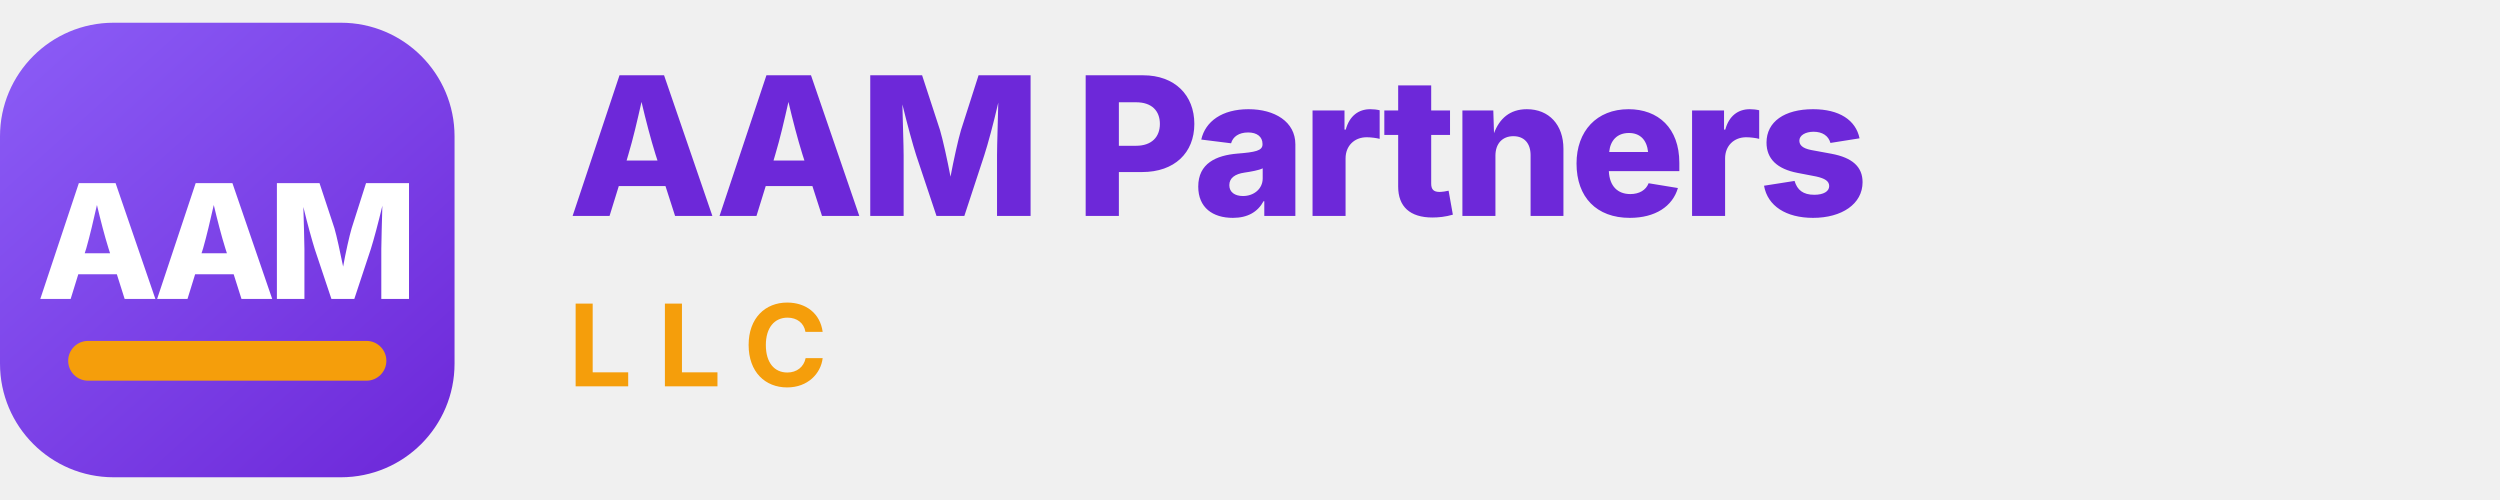
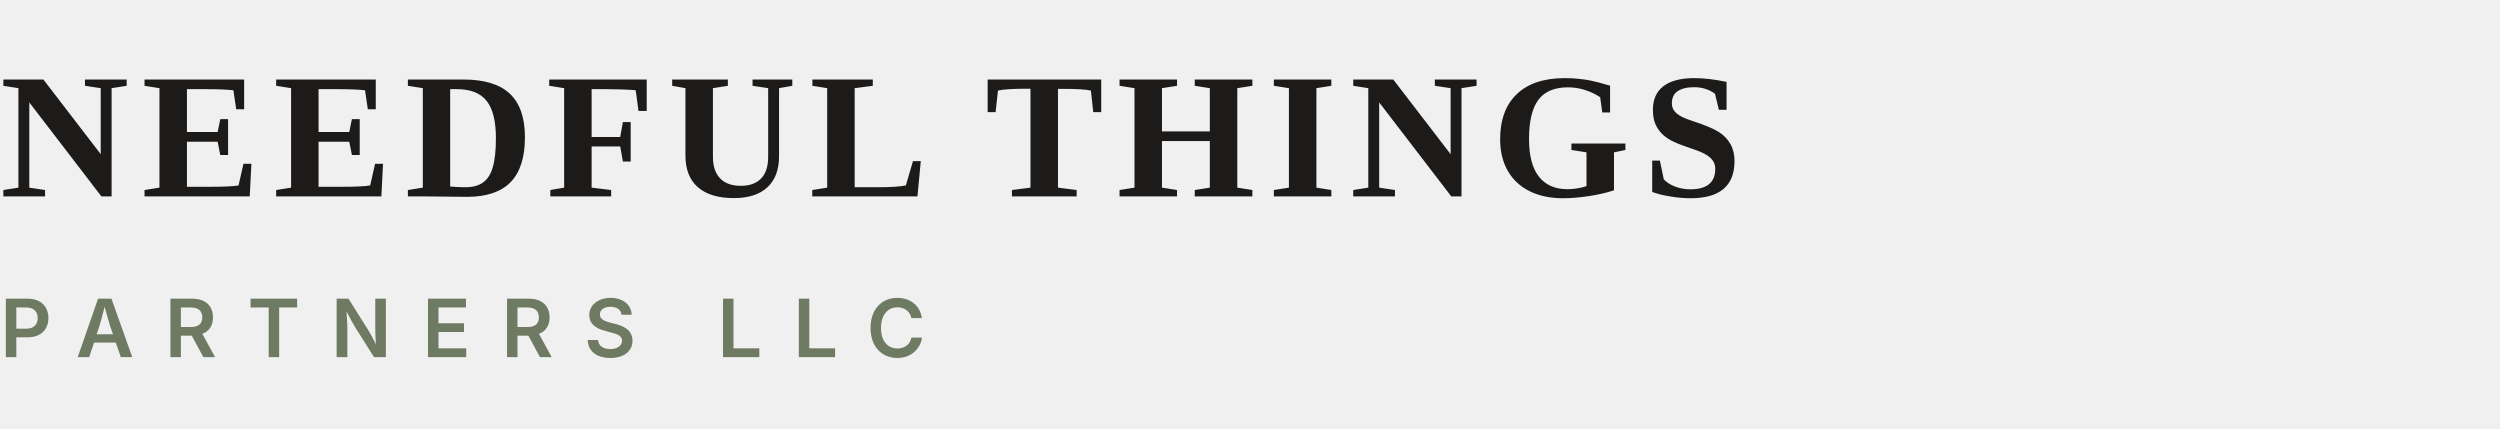
- <svg xmlns="http://www.w3.org/2000/svg" width="220" height="44" viewBox="0 0 220 44" fill="none">
-   <defs>
-     <linearGradient id="logo-mark-bg" x1="2" y1="2" x2="38" y2="42" gradientUnits="userSpaceOnUse">
-       <stop stop-color="#8B5CF6" />
-       <stop offset="1" stop-color="#6D28D9" />
-     </linearGradient>
-   </defs>
-   <rect x="0" y="2" width="40" height="40" rx="10" fill="url(#logo-mark-bg)" />
-   <rect x="6" y="30" width="28" height="3.5" rx="1.75" fill="#F59E0B" />
-   <text x="20" y="21" text-anchor="middle" dominant-baseline="middle" fill="#FFFFFF" font-family="system-ui, -apple-system, BlinkMacSystemFont, 'Segoe UI', sans-serif" font-size="14" font-weight="800" letter-spacing="-0.7">AAM</text>
-   <text x="50" y="19" fill="#6D28D9" font-family="system-ui, -apple-system, BlinkMacSystemFont, 'Segoe UI', sans-serif" font-size="17" font-weight="800" letter-spacing="-0.4">AAM Partners</text>
-   <text x="50" y="34" fill="#F59E0B" font-family="system-ui, -apple-system, BlinkMacSystemFont, 'Segoe UI', sans-serif" font-size="10" font-weight="700" letter-spacing="2.2">LLC</text>
+ <svg xmlns="http://www.w3.org/2000/svg" width="280" height="48" viewBox="0 0 280 48" fill="none">
+   <text x="0" y="22" fill="#1C1B1A" font-family="Georgia, 'Times New Roman', serif" font-size="20" font-weight="600" letter-spacing="1.4">NEEDFUL THINGS</text>
+   <text x="0" y="40" fill="#6F7A62" font-family="system-ui, -apple-system, sans-serif" font-size="9" font-weight="600" letter-spacing="3.4">PARTNERS LLC</text>
</svg>
